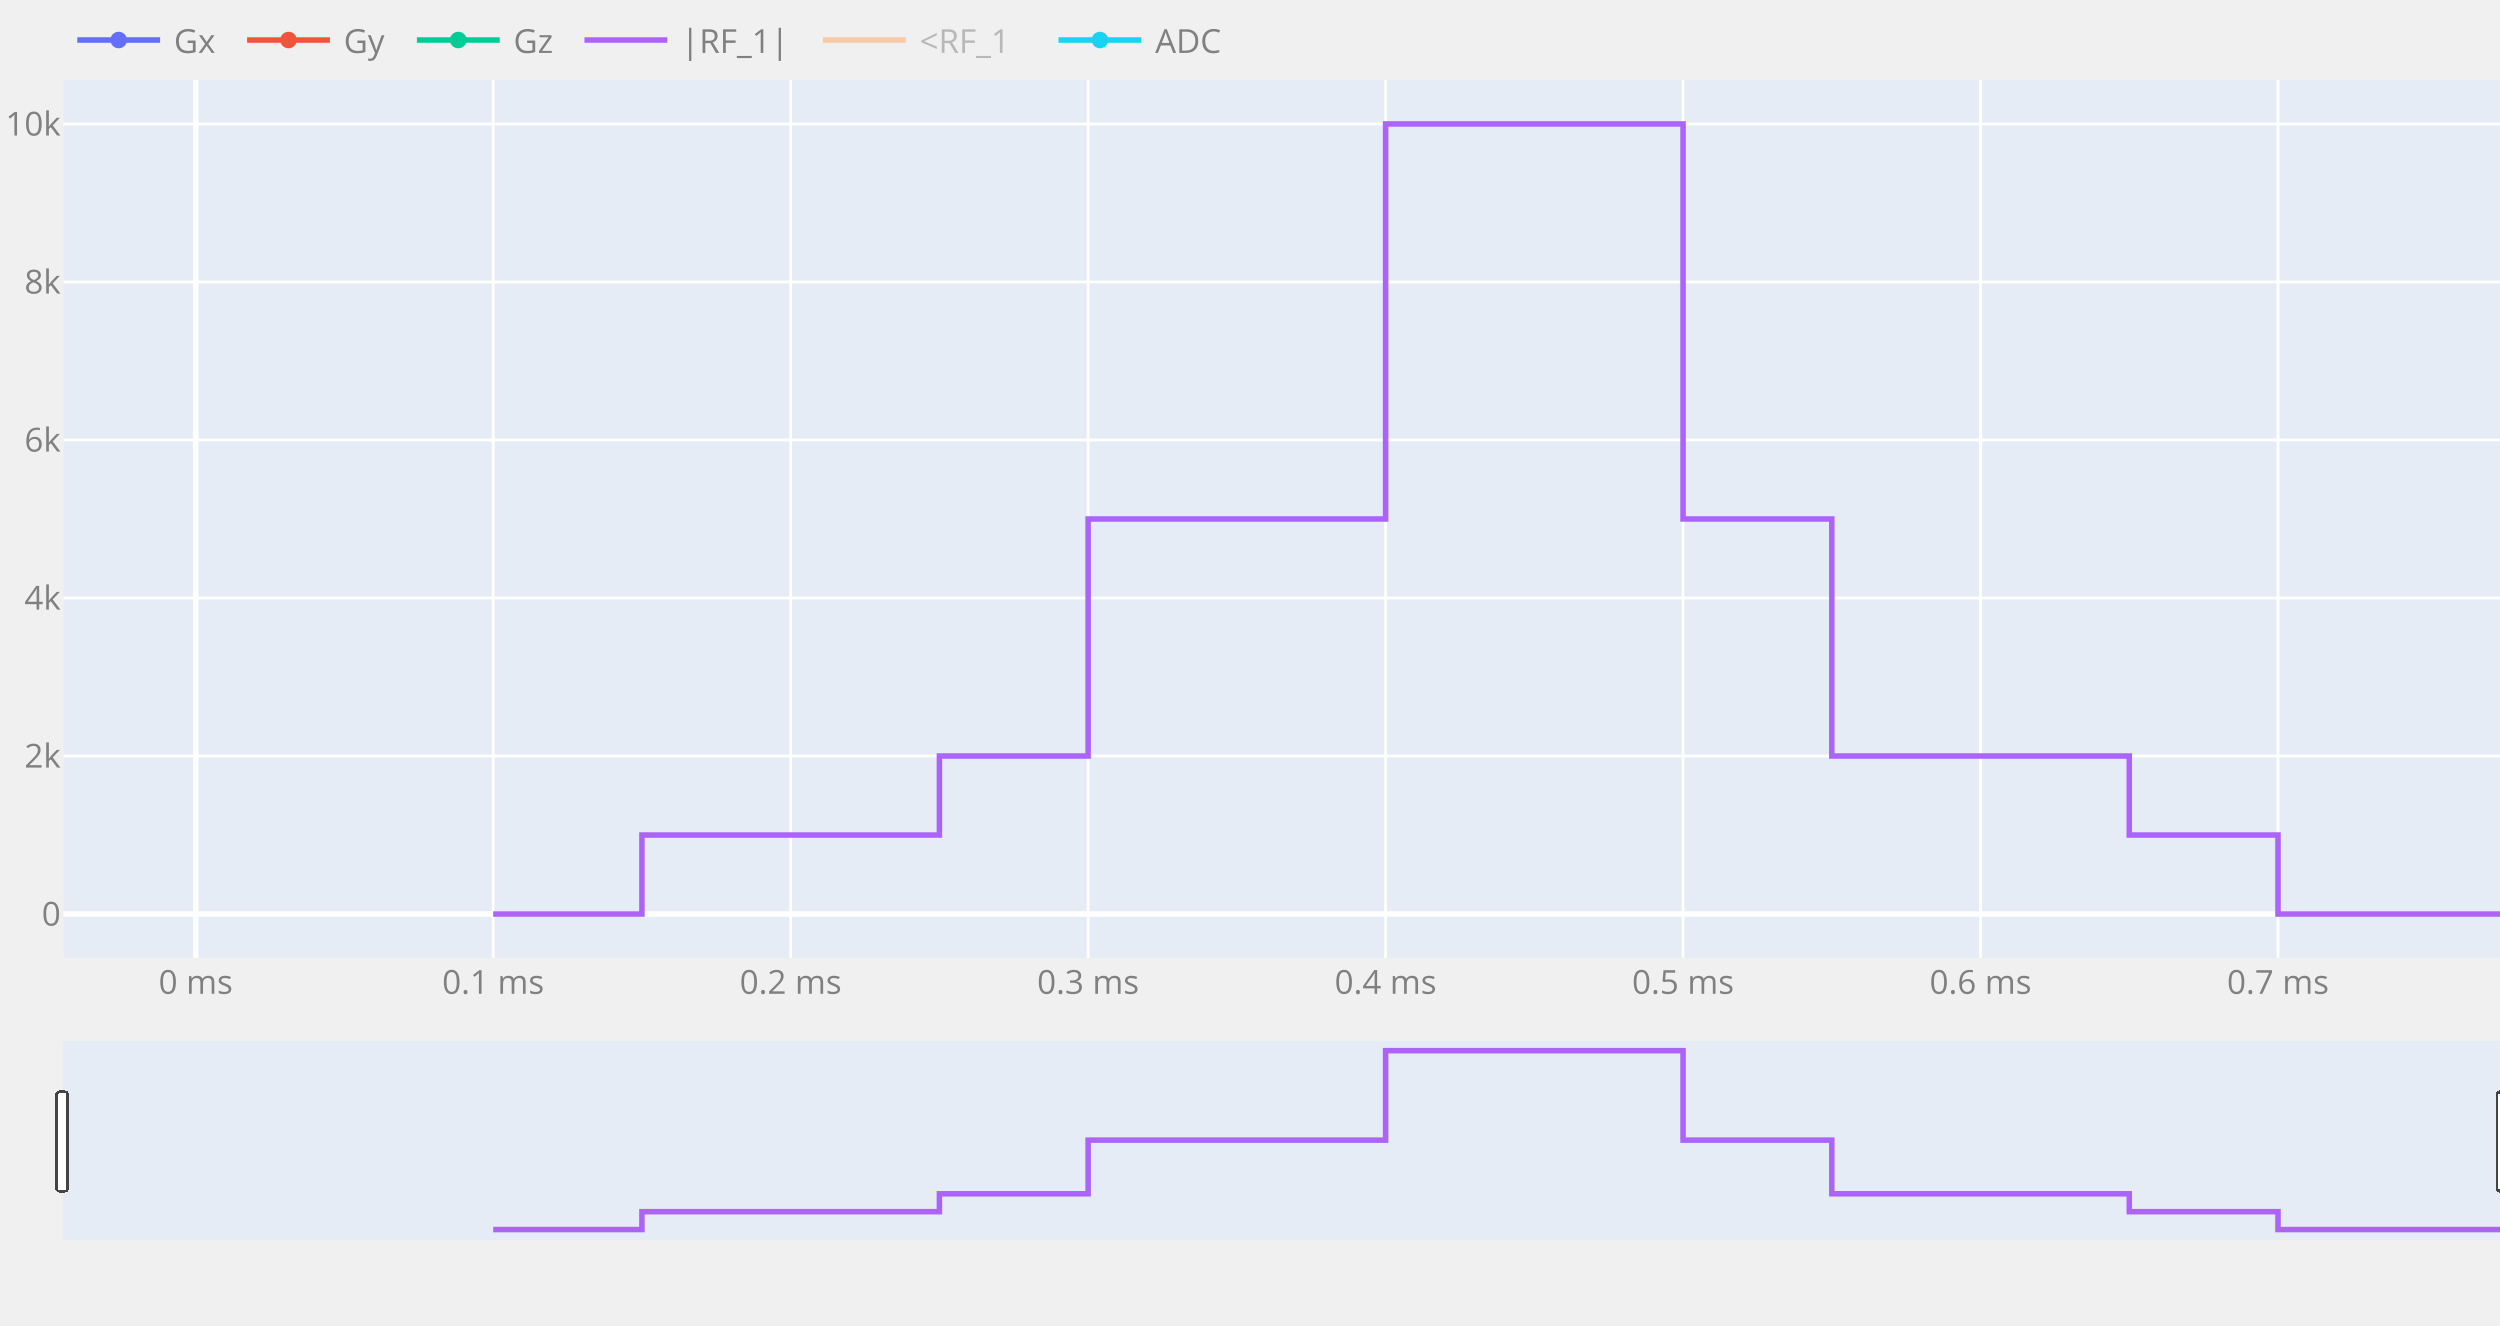
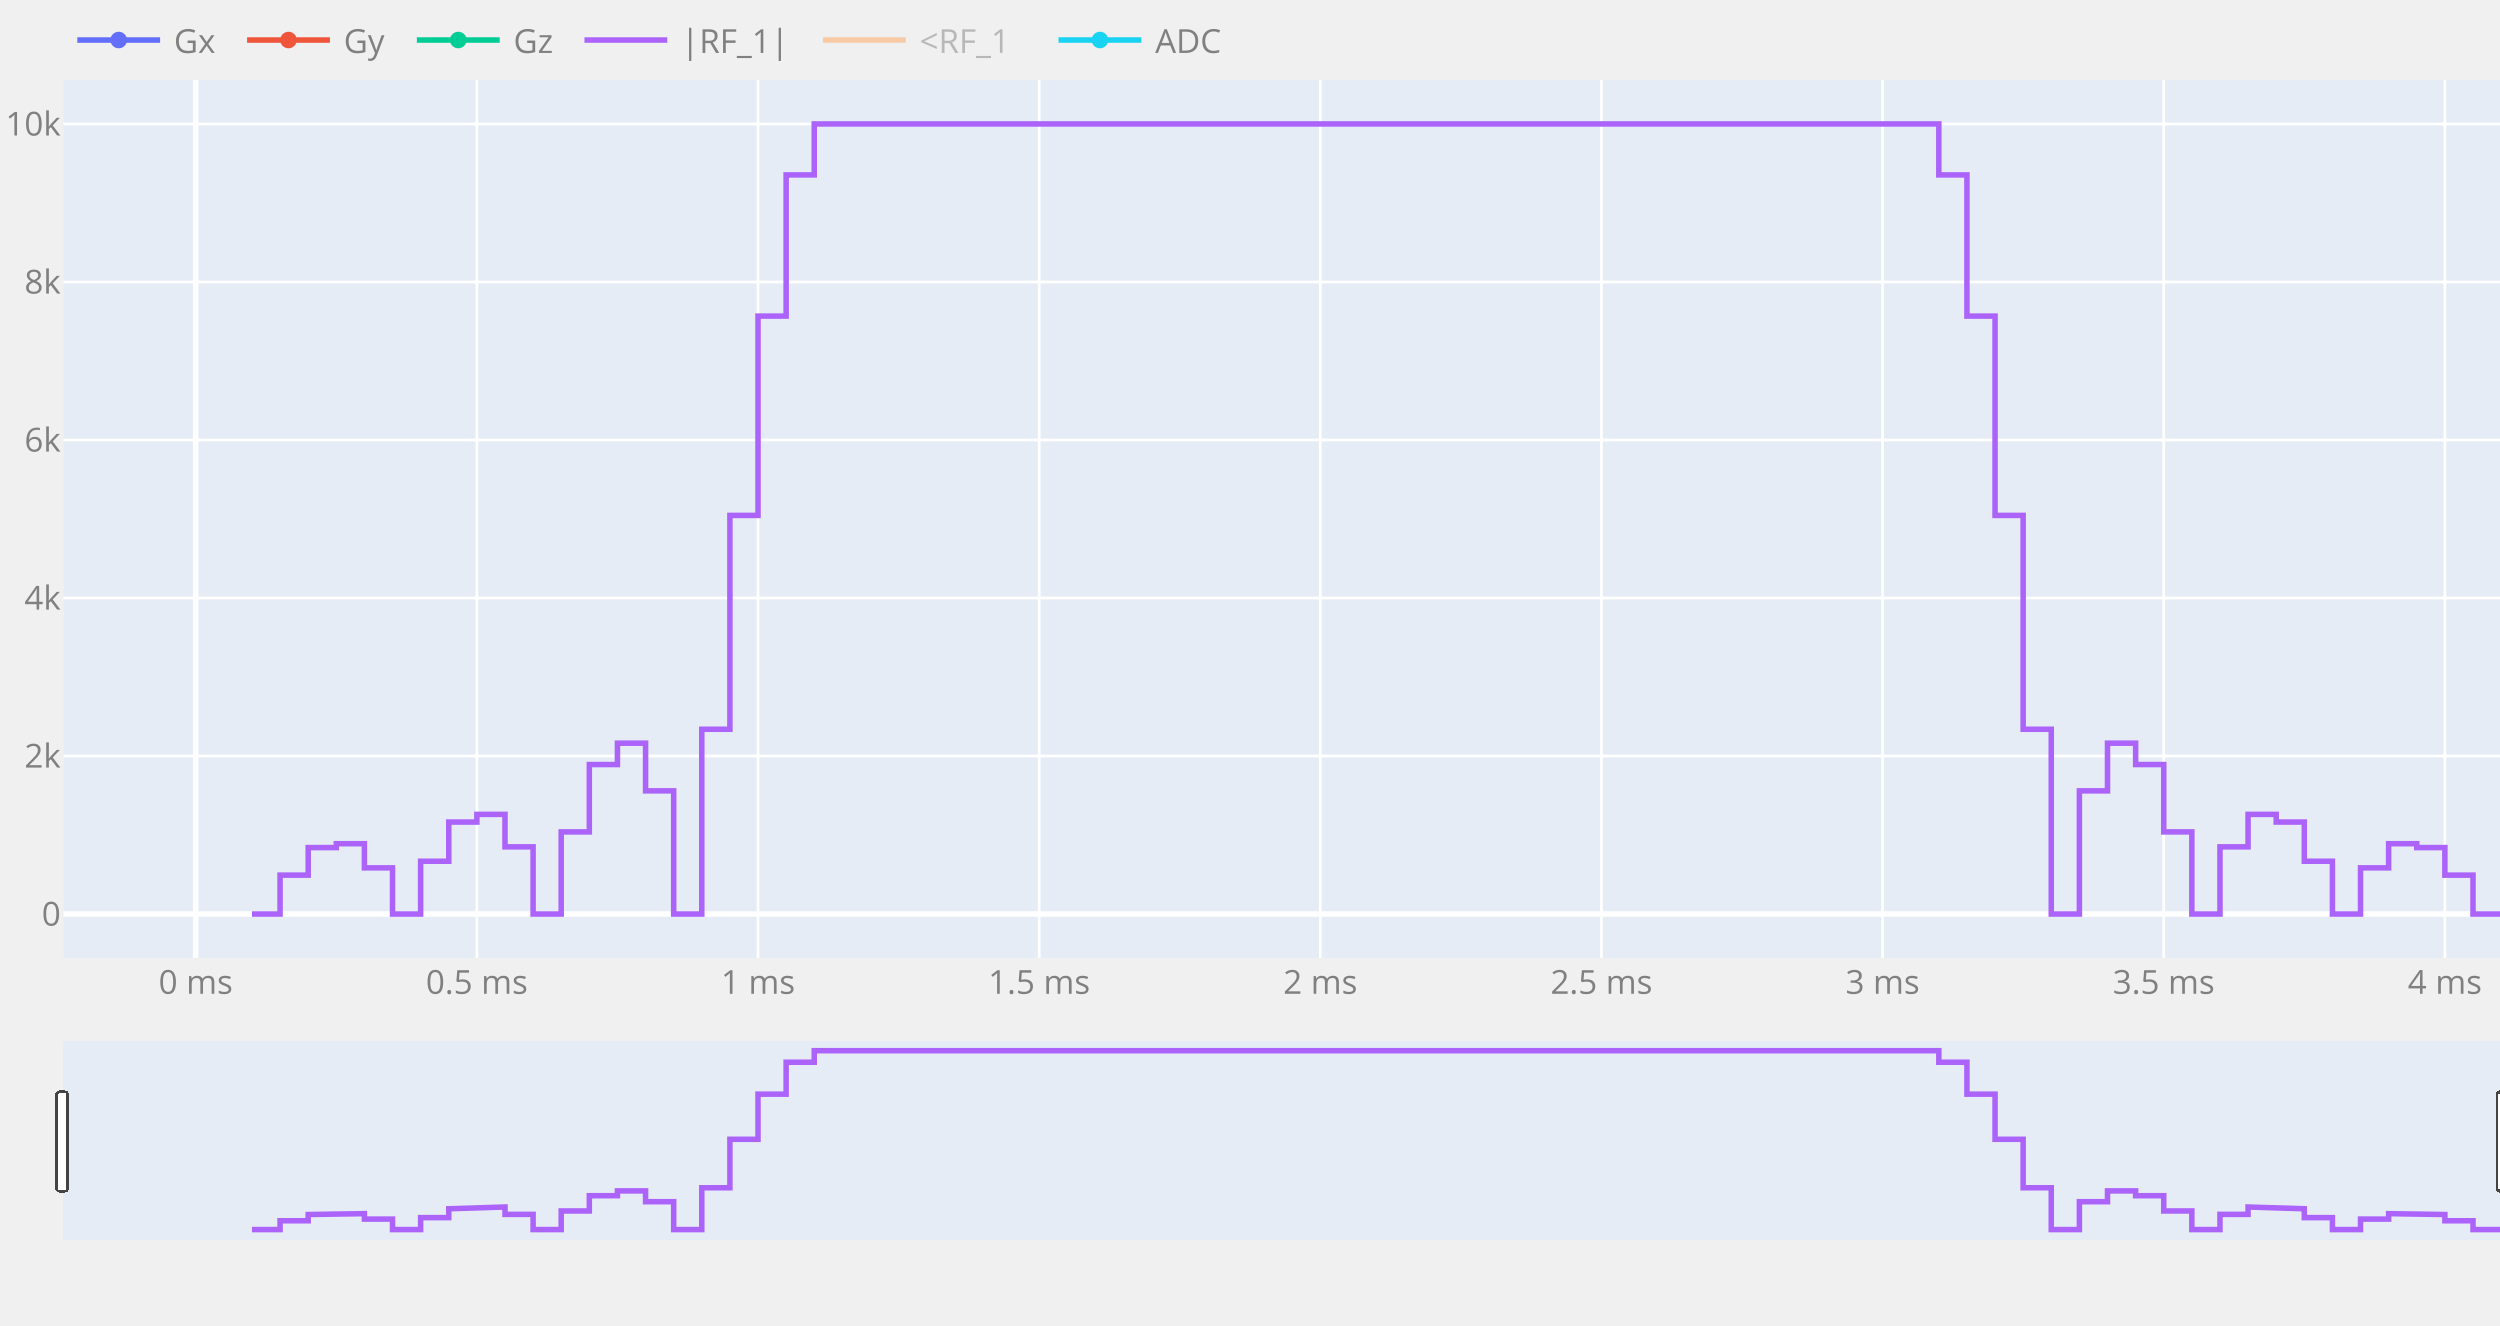
<svg xmlns="http://www.w3.org/2000/svg" class="main-svg" width="905.6" height="480" style="" viewBox="0 0 905.6 480">
  <rect x="0" y="0" width="905.6" height="480" style="fill: rgb(0, 0, 0); fill-opacity: 0;" />
-   <defs id="defs-ba230e">
+   <defs id="defs-6a9a57">
    <g class="clips">
-       <clipPath id="clipba230exyplot" class="plotclip">
+       <clipPath id="clip6a9a57xyplot" class="plotclip">
        <rect width="883" height="318" />
      </clipPath>
-       <clipPath class="axesclip" id="clipba230ex">
+       <clipPath class="axesclip" id="clip6a9a57x">
        <rect x="23" y="0" width="883" height="480" />
      </clipPath>
-       <clipPath class="axesclip" id="clipba230ey">
+       <clipPath class="axesclip" id="clip6a9a57y">
        <rect x="0" y="29" width="905.6" height="318" />
      </clipPath>
-       <clipPath class="axesclip" id="clipba230exy">
+       <clipPath class="axesclip" id="clip6a9a57xy">
        <rect x="23" y="29" width="883" height="318" />
      </clipPath>
    </g>
    <g class="gradients" />
    <g class="patterns" />
  </defs>
  <g class="bglayer">
    <rect class="bg" x="23" y="29" width="883" height="318" style="fill: rgb(229, 236, 246); fill-opacity: 1; stroke-width: 0;" />
  </g>
  <g class="layer-below">
    <g class="imagelayer" />
    <g class="shapelayer" />
  </g>
  <g class="cartesianlayer">
    <g class="subplot xy">
      <g class="layer-subplot">
        <g class="shapelayer" />
        <g class="imagelayer" />
      </g>
      <g class="gridlayer">
        <g class="x">
-           <path class="xgrid crisp" transform="translate(178.65,0)" d="M0,29v318" style="stroke: rgb(255, 255, 255); stroke-opacity: 1; stroke-width: 1px;" />
-           <path class="xgrid crisp" transform="translate(286.41,0)" d="M0,29v318" style="stroke: rgb(255, 255, 255); stroke-opacity: 1; stroke-width: 1px;" />
-           <path class="xgrid crisp" transform="translate(394.16,0)" d="M0,29v318" style="stroke: rgb(255, 255, 255); stroke-opacity: 1; stroke-width: 1px;" />
-           <path class="xgrid crisp" transform="translate(501.92,0)" d="M0,29v318" style="stroke: rgb(255, 255, 255); stroke-opacity: 1; stroke-width: 1px;" />
-           <path class="xgrid crisp" transform="translate(609.67,0)" d="M0,29v318" style="stroke: rgb(255, 255, 255); stroke-opacity: 1; stroke-width: 1px;" />
-           <path class="xgrid crisp" transform="translate(717.43,0)" d="M0,29v318" style="stroke: rgb(255, 255, 255); stroke-opacity: 1; stroke-width: 1px;" />
-           <path class="xgrid crisp" transform="translate(825.18,0)" d="M0,29v318" style="stroke: rgb(255, 255, 255); stroke-opacity: 1; stroke-width: 1px;" />
+           <path class="xgrid crisp" transform="translate(172.74,0)" d="M0,29v318" style="stroke: rgb(255, 255, 255); stroke-opacity: 1; stroke-width: 1px;" />
+           <path class="xgrid crisp" transform="translate(274.58,0)" d="M0,29v318" style="stroke: rgb(255, 255, 255); stroke-opacity: 1; stroke-width: 1px;" />
+           <path class="xgrid crisp" transform="translate(376.42,0)" d="M0,29v318" style="stroke: rgb(255, 255, 255); stroke-opacity: 1; stroke-width: 1px;" />
+           <path class="xgrid crisp" transform="translate(478.27,0)" d="M0,29v318" style="stroke: rgb(255, 255, 255); stroke-opacity: 1; stroke-width: 1px;" />
+           <path class="xgrid crisp" transform="translate(580.11,0)" d="M0,29v318" style="stroke: rgb(255, 255, 255); stroke-opacity: 1; stroke-width: 1px;" />
+           <path class="xgrid crisp" transform="translate(681.95,0)" d="M0,29v318" style="stroke: rgb(255, 255, 255); stroke-opacity: 1; stroke-width: 1px;" />
+           <path class="xgrid crisp" transform="translate(783.79,0)" d="M0,29v318" style="stroke: rgb(255, 255, 255); stroke-opacity: 1; stroke-width: 1px;" />
+           <path class="xgrid crisp" transform="translate(885.63,0)" d="M0,29v318" style="stroke: rgb(255, 255, 255); stroke-opacity: 1; stroke-width: 1px;" />
        </g>
        <g class="y">
          <path class="ygrid crisp" transform="translate(0,273.86)" d="M23,0h883" style="stroke: rgb(255, 255, 255); stroke-opacity: 1; stroke-width: 1px;" />
          <path class="ygrid crisp" transform="translate(0,216.62)" d="M23,0h883" style="stroke: rgb(255, 255, 255); stroke-opacity: 1; stroke-width: 1px;" />
          <path class="ygrid crisp" transform="translate(0,159.38)" d="M23,0h883" style="stroke: rgb(255, 255, 255); stroke-opacity: 1; stroke-width: 1px;" />
          <path class="ygrid crisp" transform="translate(0,102.14)" d="M23,0h883" style="stroke: rgb(255, 255, 255); stroke-opacity: 1; stroke-width: 1px;" />
          <path class="ygrid crisp" transform="translate(0,44.9)" d="M23,0h883" style="stroke: rgb(255, 255, 255); stroke-opacity: 1; stroke-width: 1px;" />
        </g>
      </g>
      <g class="zerolinelayer">
        <path class="xzl zl crisp" transform="translate(70.9,0)" d="M0,29v318" style="stroke: rgb(255, 255, 255); stroke-opacity: 1; stroke-width: 2px;" />
        <path class="yzl zl crisp" transform="translate(0,331.1)" d="M23,0h883" style="stroke: rgb(255, 255, 255); stroke-opacity: 1; stroke-width: 2px;" />
      </g>
      <path class="xlines-below" />
      <path class="ylines-below" />
      <g class="overlines-below" />
      <g class="xaxislayer-below" />
      <g class="yaxislayer-below" />
      <g class="overaxes-below" />
-       <g class="plot" transform="translate(23,29)" clip-path="url(#clipba230exyplot)">
+       <g class="plot" transform="translate(23,29)" clip-path="url(#clip6a9a57xyplot)">
        <g class="scatterlayer mlayer">
-           <g class="trace scatter trace272d21" style="stroke-miterlimit: 2; opacity: 1;">
+           <g class="trace scatter tracec6b217" style="stroke-miterlimit: 2; opacity: 1;">
            <g class="fills" />
            <g class="errorbars" />
            <g class="lines" />
            <g class="points" />
            <g class="text" />
          </g>
-           <g class="trace scatter trace9f5f7c" style="stroke-miterlimit: 2; opacity: 1;">
+           <g class="trace scatter traceaaab47" style="stroke-miterlimit: 2; opacity: 1;">
            <g class="fills" />
            <g class="errorbars" />
            <g class="lines" />
            <g class="points" />
            <g class="text" />
          </g>
-           <g class="trace scatter trace258d0c" style="stroke-miterlimit: 2; opacity: 1;">
+           <g class="trace scatter trace4fe8b1" style="stroke-miterlimit: 2; opacity: 1;">
            <g class="fills" />
            <g class="errorbars" />
            <g class="lines" />
            <g class="points" />
            <g class="text" />
          </g>
-           <g class="trace scatter trace14b794" style="stroke-miterlimit: 2; opacity: 1;">
+           <g class="trace scatter trace818b98" style="stroke-miterlimit: 2; opacity: 1;">
            <g class="fills" />
            <g class="errorbars" />
            <g class="lines">
-               <path class="js-line" d="M155.65,302.1L209.53,302.1L209.53,273.48L317.29,273.48L317.29,244.86L371.16,244.86L371.16,159L478.92,159L478.92,15.9L586.67,15.9L586.67,159L640.55,159L640.55,244.86L748.31,244.86L748.31,273.48L802.18,273.48L802.18,302.1L883,302.1L883,302.1" style="vector-effect: non-scaling-stroke; fill: none; stroke: rgb(171, 99, 250); stroke-opacity: 1; stroke-width: 2px; opacity: 1;" />
-             </g>
-             <g class="points" />
-             <g class="text" />
-           </g>
-           <g class="trace scatter trace520d2b" style="stroke-miterlimit: 2; opacity: 1;">
+               <path class="js-line" d="M68.27,302.1L78.45,302.1L78.45,288.01L88.64,288.01L88.64,278.03L98.82,278.03L98.82,276.62L109,276.62L109,285.37L119.19,285.37L119.19,302.1L129.37,302.1L129.37,282.98L139.56,282.98L139.56,268.78L149.74,268.78L149.74,266L159.93,266L159.93,277.76L170.11,277.76L170.11,302.1L180.29,302.1L180.29,272.35L190.48,272.35L190.48,247.95L200.66,247.95L200.66,240.21L210.85,240.21L210.85,257.48L221.03,257.48L221.03,302.1L231.21,302.1L231.21,235.17L241.4,235.17L241.4,157.7L251.58,157.7L251.58,85.5L261.77,85.5L261.77,34.36L271.95,34.36L271.95,15.9L679.32,15.9L679.32,34.36L689.5,34.36L689.5,85.5L699.69,85.5L699.69,157.7L709.87,157.7L709.87,235.17L720.05,235.17L720.05,302.1L730.24,302.1L730.24,257.48L740.42,257.48L740.42,240.21L750.61,240.21L750.61,247.95L760.79,247.95L760.79,272.35L770.97,272.35L770.97,302.1L781.16,302.1L781.16,277.76L791.34,277.76L791.34,266L801.53,266L801.53,268.78L811.71,268.78L811.71,282.98L821.9,282.98L821.9,302.1L832.08,302.1L832.08,285.37L842.26,285.37L842.26,276.62L852.45,276.62L852.45,278.03L862.63,278.03L862.63,288.01L872.82,288.01L872.82,302.1L883,302.1L883,302.1" style="vector-effect: non-scaling-stroke; fill: none; stroke: rgb(171, 99, 250); stroke-opacity: 1; stroke-width: 2px; opacity: 1;" />
+             </g>
+             <g class="points" />
+             <g class="text" />
+           </g>
+           <g class="trace scatter trace839e8b" style="stroke-miterlimit: 2; opacity: 1;">
            <g class="fills" />
            <g class="errorbars" />
            <g class="lines" />
            <g class="points" />
            <g class="text" />
          </g>
        </g>
      </g>
      <g class="overplot" />
      <path class="xlines-above crisp" d="M0,0" style="fill: none;" />
      <path class="ylines-above crisp" d="M0,0" style="fill: none;" />
      <g class="overlines-above" />
      <g class="xaxislayer-above">
        <g class="xtick">
          <text text-anchor="middle" x="0" y="360" transform="translate(70.9,0)" style="font-family: 'Open Sans', verdana, arial, sans-serif; font-size: 12px; fill: rgb(128, 128, 128); fill-opacity: 1; white-space: pre; opacity: 1;">0 ms</text>
        </g>
        <g class="xtick">
-           <text text-anchor="middle" x="0" y="360" style="font-family: 'Open Sans', verdana, arial, sans-serif; font-size: 12px; fill: rgb(128, 128, 128); fill-opacity: 1; white-space: pre; opacity: 1;" transform="translate(178.65,0)">0.1 ms</text>
-         </g>
-         <g class="xtick">
-           <text text-anchor="middle" x="0" y="360" style="font-family: 'Open Sans', verdana, arial, sans-serif; font-size: 12px; fill: rgb(128, 128, 128); fill-opacity: 1; white-space: pre; opacity: 1;" transform="translate(286.41,0)">0.2 ms</text>
-         </g>
-         <g class="xtick">
-           <text text-anchor="middle" x="0" y="360" style="font-family: 'Open Sans', verdana, arial, sans-serif; font-size: 12px; fill: rgb(128, 128, 128); fill-opacity: 1; white-space: pre; opacity: 1;" transform="translate(394.16,0)">0.3 ms</text>
-         </g>
-         <g class="xtick">
-           <text text-anchor="middle" x="0" y="360" style="font-family: 'Open Sans', verdana, arial, sans-serif; font-size: 12px; fill: rgb(128, 128, 128); fill-opacity: 1; white-space: pre; opacity: 1;" transform="translate(501.92,0)">0.4 ms</text>
-         </g>
-         <g class="xtick">
-           <text text-anchor="middle" x="0" y="360" style="font-family: 'Open Sans', verdana, arial, sans-serif; font-size: 12px; fill: rgb(128, 128, 128); fill-opacity: 1; white-space: pre; opacity: 1;" transform="translate(609.67,0)">0.5 ms</text>
-         </g>
-         <g class="xtick">
-           <text text-anchor="middle" x="0" y="360" style="font-family: 'Open Sans', verdana, arial, sans-serif; font-size: 12px; fill: rgb(128, 128, 128); fill-opacity: 1; white-space: pre; opacity: 1;" transform="translate(717.43,0)">0.6 ms</text>
-         </g>
-         <g class="xtick">
-           <text text-anchor="middle" x="0" y="360" style="font-family: 'Open Sans', verdana, arial, sans-serif; font-size: 12px; fill: rgb(128, 128, 128); fill-opacity: 1; white-space: pre; opacity: 1;" transform="translate(825.18,0)">0.7 ms</text>
+           <text text-anchor="middle" x="0" y="360" style="font-family: 'Open Sans', verdana, arial, sans-serif; font-size: 12px; fill: rgb(128, 128, 128); fill-opacity: 1; white-space: pre; opacity: 1;" transform="translate(172.74,0)">0.5 ms</text>
+         </g>
+         <g class="xtick">
+           <text text-anchor="middle" x="0" y="360" style="font-family: 'Open Sans', verdana, arial, sans-serif; font-size: 12px; fill: rgb(128, 128, 128); fill-opacity: 1; white-space: pre; opacity: 1;" transform="translate(274.58,0)">1 ms</text>
+         </g>
+         <g class="xtick">
+           <text text-anchor="middle" x="0" y="360" style="font-family: 'Open Sans', verdana, arial, sans-serif; font-size: 12px; fill: rgb(128, 128, 128); fill-opacity: 1; white-space: pre; opacity: 1;" transform="translate(376.42,0)">1.5 ms</text>
+         </g>
+         <g class="xtick">
+           <text text-anchor="middle" x="0" y="360" style="font-family: 'Open Sans', verdana, arial, sans-serif; font-size: 12px; fill: rgb(128, 128, 128); fill-opacity: 1; white-space: pre; opacity: 1;" transform="translate(478.27,0)">2 ms</text>
+         </g>
+         <g class="xtick">
+           <text text-anchor="middle" x="0" y="360" style="font-family: 'Open Sans', verdana, arial, sans-serif; font-size: 12px; fill: rgb(128, 128, 128); fill-opacity: 1; white-space: pre; opacity: 1;" transform="translate(580.11,0)">2.5 ms</text>
+         </g>
+         <g class="xtick">
+           <text text-anchor="middle" x="0" y="360" style="font-family: 'Open Sans', verdana, arial, sans-serif; font-size: 12px; fill: rgb(128, 128, 128); fill-opacity: 1; white-space: pre; opacity: 1;" transform="translate(681.95,0)">3 ms</text>
+         </g>
+         <g class="xtick">
+           <text text-anchor="middle" x="0" y="360" style="font-family: 'Open Sans', verdana, arial, sans-serif; font-size: 12px; fill: rgb(128, 128, 128); fill-opacity: 1; white-space: pre; opacity: 1;" transform="translate(783.79,0)">3.5 ms</text>
+         </g>
+         <g class="xtick">
+           <text text-anchor="middle" x="0" y="360" style="font-family: 'Open Sans', verdana, arial, sans-serif; font-size: 12px; fill: rgb(128, 128, 128); fill-opacity: 1; white-space: pre; opacity: 1;" transform="translate(885.63,0)">4 ms</text>
        </g>
      </g>
      <g class="yaxislayer-above">
        <g class="ytick">
          <text text-anchor="end" x="22" y="4.2" transform="translate(0,331.1)" style="font-family: 'Open Sans', verdana, arial, sans-serif; font-size: 12px; fill: rgb(128, 128, 128); fill-opacity: 1; white-space: pre; opacity: 1;">0</text>
        </g>
        <g class="ytick">
          <text text-anchor="end" x="22" y="4.2" style="font-family: 'Open Sans', verdana, arial, sans-serif; font-size: 12px; fill: rgb(128, 128, 128); fill-opacity: 1; white-space: pre; opacity: 1;" transform="translate(0,273.86)">2k</text>
        </g>
        <g class="ytick">
          <text text-anchor="end" x="22" y="4.2" style="font-family: 'Open Sans', verdana, arial, sans-serif; font-size: 12px; fill: rgb(128, 128, 128); fill-opacity: 1; white-space: pre; opacity: 1;" transform="translate(0,216.62)">4k</text>
        </g>
        <g class="ytick">
          <text text-anchor="end" x="22" y="4.2" style="font-family: 'Open Sans', verdana, arial, sans-serif; font-size: 12px; fill: rgb(128, 128, 128); fill-opacity: 1; white-space: pre; opacity: 1;" transform="translate(0,159.38)">6k</text>
        </g>
        <g class="ytick">
          <text text-anchor="end" x="22" y="4.2" style="font-family: 'Open Sans', verdana, arial, sans-serif; font-size: 12px; fill: rgb(128, 128, 128); fill-opacity: 1; white-space: pre; opacity: 1;" transform="translate(0,102.14)">8k</text>
        </g>
        <g class="ytick">
          <text text-anchor="end" x="22" y="4.2" style="font-family: 'Open Sans', verdana, arial, sans-serif; font-size: 12px; fill: rgb(128, 128, 128); fill-opacity: 1; white-space: pre; opacity: 1;" transform="translate(0,44.9)">10k</text>
        </g>
      </g>
      <g class="overaxes-above" />
    </g>
  </g>
  <g class="polarlayer" />
  <g class="ternarylayer" />
  <g class="geolayer" />
  <g class="funnelarealayer" />
  <g class="pielayer" />
  <g class="iciclelayer" />
  <g class="treemaplayer" />
  <g class="sunburstlayer" />
  <g class="glimages" />
-   <defs id="topdefs-ba230e">
+   <defs id="topdefs-6a9a57">
    <g class="clips" />
-     <clipPath id="legendba230e">
+     <clipPath id="legend6a9a57">
      <rect width="428" height="29" x="0" y="0" />
    </clipPath>
-     <clipPath id="rangesliderx-ba230e">
+     <clipPath id="rangesliderx-6a9a57">
      <rect x="0" y="0" width="883" height="72" />
    </clipPath>
  </defs>
  <g class="layer-above">
    <g class="imagelayer" />
    <g class="shapelayer" />
  </g>
  <g class="infolayer">
    <g class="legend" pointer-events="all" transform="translate(23,0)">
      <rect class="bg" shape-rendering="crispEdges" width="428" height="29" x="0" y="0" style="stroke: rgb(68, 68, 68); stroke-opacity: 1; fill: rgb(0, 0, 0); fill-opacity: 0; stroke-width: 0px;" />
-       <g class="scrollbox" transform="" clip-path="url(#legendba230e)">
+       <g class="scrollbox" transform="" clip-path="url(#legend6a9a57)">
        <g class="groups">
          <g class="traces" transform="translate(0,14.5)" style="opacity: 1;">
            <text class="legendtext" text-anchor="start" x="40" y="4.68" style="font-family: 'Open Sans', verdana, arial, sans-serif; font-size: 12px; fill: rgb(128, 128, 128); fill-opacity: 1; white-space: pre;">Gx</text>
            <g class="layers" style="opacity: 1;">
              <g class="legendfill" />
              <g class="legendlines">
                <path class="js-line" d="M5,0h30" style="fill: none; stroke: rgb(99, 110, 250); stroke-opacity: 1; stroke-width: 2px;" />
              </g>
              <g class="legendsymbols">
                <g class="legendpoints">
                  <path class="scatterpts" transform="translate(20,0)" d="M3,0A3,3 0 1,1 0,-3A3,3 0 0,1 3,0Z" style="opacity: 1; stroke-width: 0px; fill: rgb(99, 110, 250); fill-opacity: 1;" />
                </g>
              </g>
            </g>
            <rect class="legendtoggle" x="0" y="-9.5" width="59.005" height="19" style="fill: rgb(0, 0, 0); fill-opacity: 0;" />
          </g>
          <g class="traces" transform="translate(61.50469,14.5)" style="opacity: 1;">
            <text class="legendtext" text-anchor="start" x="40" y="4.68" style="font-family: 'Open Sans', verdana, arial, sans-serif; font-size: 12px; fill: rgb(128, 128, 128); fill-opacity: 1; white-space: pre;">Gy</text>
            <g class="layers" style="opacity: 1;">
              <g class="legendfill" />
              <g class="legendlines">
                <path class="js-line" d="M5,0h30" style="fill: none; stroke: rgb(239, 85, 59); stroke-opacity: 1; stroke-width: 2px;" />
              </g>
              <g class="legendsymbols">
                <g class="legendpoints">
                  <path class="scatterpts" transform="translate(20,0)" d="M3,0A3,3 0 1,1 0,-3A3,3 0 0,1 3,0Z" style="opacity: 1; stroke-width: 0px; fill: rgb(239, 85, 59); fill-opacity: 1;" />
                </g>
              </g>
            </g>
            <rect class="legendtoggle" x="0" y="-9.5" width="59.005" height="19" style="fill: rgb(0, 0, 0); fill-opacity: 0;" />
          </g>
          <g class="traces" transform="translate(123.0094,14.5)" style="opacity: 1;">
            <text class="legendtext" text-anchor="start" x="40" y="4.68" style="font-family: 'Open Sans', verdana, arial, sans-serif; font-size: 12px; fill: rgb(128, 128, 128); fill-opacity: 1; white-space: pre;">Gz</text>
            <g class="layers" style="opacity: 1;">
              <g class="legendfill" />
              <g class="legendlines">
                <path class="js-line" d="M5,0h30" style="fill: none; stroke: rgb(0, 204, 150); stroke-opacity: 1; stroke-width: 2px;" />
              </g>
              <g class="legendsymbols">
                <g class="legendpoints">
                  <path class="scatterpts" transform="translate(20,0)" d="M3,0A3,3 0 1,1 0,-3A3,3 0 0,1 3,0Z" style="opacity: 1; stroke-width: 0px; fill: rgb(0, 204, 150); fill-opacity: 1;" />
                </g>
              </g>
            </g>
            <rect class="legendtoggle" x="0" y="-9.5" width="58.205" height="19" style="fill: rgb(0, 0, 0); fill-opacity: 0;" />
          </g>
          <g class="traces" transform="translate(183.7141,14.5)" style="opacity: 1;">
            <text class="legendtext" text-anchor="start" x="40" y="4.68" style="font-family: 'Open Sans', verdana, arial, sans-serif; font-size: 12px; fill: rgb(128, 128, 128); fill-opacity: 1; white-space: pre;">|RF_1|</text>
            <g class="layers" style="opacity: 1;">
              <g class="legendfill" />
              <g class="legendlines">
                <path class="js-line" d="M5,0h30" style="fill: none; stroke: rgb(171, 99, 250); stroke-opacity: 1; stroke-width: 2px;" />
              </g>
              <g class="legendsymbols">
                <g class="legendpoints" />
              </g>
            </g>
            <rect class="legendtoggle" x="0" y="-9.5" width="83.9" height="19" style="fill: rgb(0, 0, 0); fill-opacity: 0;" />
          </g>
          <g class="traces" transform="translate(270.1141,14.5)" style="opacity: 0.5;">
            <text class="legendtext" text-anchor="start" x="40" y="4.68" style="font-family: 'Open Sans', verdana, arial, sans-serif; font-size: 12px; fill: rgb(128, 128, 128); fill-opacity: 1; white-space: pre;">&lt;RF_1</text>
            <g class="layers" style="opacity: 1;">
              <g class="legendfill" />
              <g class="legendlines">
                <path class="js-line" d="M5,0h30" style="fill: none; stroke: rgb(255, 161, 90); stroke-opacity: 1; stroke-width: 2px;" />
              </g>
              <g class="legendsymbols">
                <g class="legendpoints" />
              </g>
            </g>
            <rect class="legendtoggle" x="0" y="-9.5" width="82.825" height="19" style="fill: rgb(0, 0, 0); fill-opacity: 0;" />
          </g>
          <g class="traces" transform="translate(355.4391,14.5)" style="opacity: 1;">
            <text class="legendtext" text-anchor="start" x="40" y="4.68" style="font-family: 'Open Sans', verdana, arial, sans-serif; font-size: 12px; fill: rgb(128, 128, 128); fill-opacity: 1; white-space: pre;">ADC</text>
            <g class="layers" style="opacity: 1;">
              <g class="legendfill" />
              <g class="legendlines">
                <path class="js-line" d="M5,0h30" style="fill: none; stroke: rgb(25, 211, 243); stroke-opacity: 1; stroke-width: 2px;" />
              </g>
              <g class="legendsymbols">
                <g class="legendpoints">
                  <path class="scatterpts" transform="translate(20,0)" d="M3,0A3,3 0 1,1 0,-3A3,3 0 0,1 3,0Z" style="opacity: 1; stroke-width: 0px; fill: rgb(25, 211, 243); fill-opacity: 1;" />
                </g>
              </g>
            </g>
            <rect class="legendtoggle" x="0" y="-9.5" width="69.549" height="19" style="fill: rgb(0, 0, 0); fill-opacity: 0;" />
          </g>
        </g>
      </g>
      <rect class="scrollbar" rx="20" ry="3" width="0" height="0" x="0" y="0" style="fill: rgb(128, 139, 164); fill-opacity: 1;" />
    </g>
    <g class="g-gtitle" />
    <g class="rangeslider-container" pointer-events="all" transform="translate(23,377)">
      <rect class="rangeslider-bg" x="0" y="0" shape-rendering="crispEdges" width="883" height="72" transform="" fill="rgb(229,236,246)" stroke="#444" stroke-width="0" />
-       <g class="rangeslider-rangeplot xy" clip-path="url(#rangesliderx-ba230e)">
+       <g class="rangeslider-rangeplot xy" clip-path="url(#rangesliderx-6a9a57)">
        <g class="layer-subplot">
          <g class="shapelayer" />
          <g class="imagelayer" />
        </g>
        <g class="gridlayer">
          <g class="x" />
          <g class="y" />
        </g>
        <g class="zerolinelayer" />
        <path class="xlines-below" />
        <path class="ylines-below" />
        <g class="overlines-below" />
        <g class="xaxislayer-below" />
        <g class="yaxislayer-below" />
        <g class="overaxes-below" />
        <g class="plot">
          <g class="scatterlayer mlayer rangeplot">
-             <g class="trace scatter trace272d21" style="stroke-miterlimit: 2; opacity: 1;">
+             <g class="trace scatter tracec6b217" style="stroke-miterlimit: 2; opacity: 1;">
              <g class="fills" />
              <g class="errorbars" />
              <g class="lines" />
              <g class="points" />
              <g class="text" />
            </g>
-             <g class="trace scatter trace9f5f7c" style="stroke-miterlimit: 2; opacity: 1;">
+             <g class="trace scatter traceaaab47" style="stroke-miterlimit: 2; opacity: 1;">
              <g class="fills" />
              <g class="errorbars" />
              <g class="lines" />
              <g class="points" />
              <g class="text" />
            </g>
-             <g class="trace scatter trace258d0c" style="stroke-miterlimit: 2; opacity: 1;">
+             <g class="trace scatter trace4fe8b1" style="stroke-miterlimit: 2; opacity: 1;">
              <g class="fills" />
              <g class="errorbars" />
              <g class="lines" />
              <g class="points" />
              <g class="text" />
            </g>
-             <g class="trace scatter trace14b794" style="stroke-miterlimit: 2; opacity: 1;">
+             <g class="trace scatter trace818b98" style="stroke-miterlimit: 2; opacity: 1;">
              <g class="fills" />
              <g class="errorbars" />
              <g class="lines">
-                 <path class="js-line" d="M155.65,68.4L209.53,68.4L209.53,61.92L317.29,61.92L317.29,55.44L371.16,55.44L371.16,36L478.92,36L478.92,3.6L586.67,3.6L586.67,36L640.55,36L640.55,55.44L748.31,55.44L748.31,61.92L802.18,61.92L802.18,68.4L883,68.4L883,68.4" style="vector-effect: non-scaling-stroke; fill: none; stroke: rgb(171, 99, 250); stroke-opacity: 1; stroke-width: 2px; opacity: 1;" />
-               </g>
-               <g class="points" />
-               <g class="text" />
-             </g>
-             <g class="trace scatter trace520d2b" style="stroke-miterlimit: 2; opacity: 1;">
+                 <path class="js-line" d="M68.27,68.4L78.45,68.4L78.45,65.21L88.64,65.21L88.64,62.95L109,62.63L109,64.61L119.19,64.61L119.19,68.4L129.37,68.4L129.37,64.07L139.56,64.07L139.56,60.86L159.93,60.23L159.93,62.89L170.11,62.89L170.11,68.4L180.29,68.4L180.29,61.66L190.48,61.66L190.48,56.14L200.66,56.14L200.66,54.39L210.85,54.39L210.85,58.3L221.03,58.3L221.03,68.4L231.21,68.4L231.21,53.25L241.4,53.25L241.4,35.71L251.58,35.71L251.58,19.36L261.77,19.36L261.77,7.78L271.95,7.78L271.95,3.6L679.32,3.6L679.32,7.78L689.5,7.78L689.5,19.36L699.69,19.36L699.69,35.71L709.87,35.71L709.87,53.25L720.05,53.25L720.05,68.4L730.24,68.4L730.24,58.3L740.42,58.3L740.42,54.39L750.61,54.39L750.61,56.14L760.79,56.14L760.79,61.66L770.97,61.66L770.97,68.4L781.16,68.4L781.16,62.89L791.34,62.89L791.34,60.23L811.71,60.86L811.71,64.07L821.9,64.07L821.9,68.4L832.08,68.4L832.08,64.61L842.26,64.61L842.26,62.63L862.63,62.95L862.63,65.21L872.82,65.21L872.82,68.4L883,68.4L883,68.4" style="vector-effect: non-scaling-stroke; fill: none; stroke: rgb(171, 99, 250); stroke-opacity: 1; stroke-width: 2px; opacity: 1;" />
+               </g>
+               <g class="points" />
+               <g class="text" />
+             </g>
+             <g class="trace scatter trace839e8b" style="stroke-miterlimit: 2; opacity: 1;">
              <g class="fills" />
              <g class="errorbars" />
              <g class="lines" />
              <g class="points" />
              <g class="text" />
            </g>
          </g>
        </g>
        <g class="overplot" />
        <path class="xlines-above crisp" style="fill: none;" />
        <path class="ylines-above crisp" style="fill: none;" />
        <g class="overlines-above" />
        <g class="xaxislayer-above" />
        <g class="yaxislayer-above" />
        <g class="overaxes-above" />
      </g>
      <rect class="rangeslider-mask-min" x="0" y="0" shape-rendering="crispEdges" height="72" width="0" style="fill: rgb(0, 0, 0); fill-opacity: 0.4;" />
      <rect class="rangeslider-mask-max" y="0" shape-rendering="crispEdges" height="72" x="883" width="0" style="fill: rgb(0, 0, 0); fill-opacity: 0.4;" />
      <g class="rangeslider-grabber-min" transform="translate(-2.5,0.5)">
        <rect class="rangeslider-handle-min" x="0" width="4" rx="1" fill="#fff" stroke="#444" stroke-width="1" shape-rendering="crispEdges" y="18" height="36" />
        <rect class="rangeslider-grabarea-min" width="10" x="0" y="0" fill="transparent" height="72" />
      </g>
      <g class="rangeslider-grabber-max" transform="translate(881.5,0.5)">
        <rect class="rangeslider-handle-max" x="0" width="4" rx="1" fill="#fff" stroke="#444" stroke-width="1" shape-rendering="crispEdges" y="18" height="36" />
        <rect class="rangeslider-grabarea-max" width="10" x="0" y="0" fill="transparent" height="72" />
      </g>
    </g>
    <g class="g-ytitle" />
    <g class="g-xtitle" />
  </g>
</svg>
